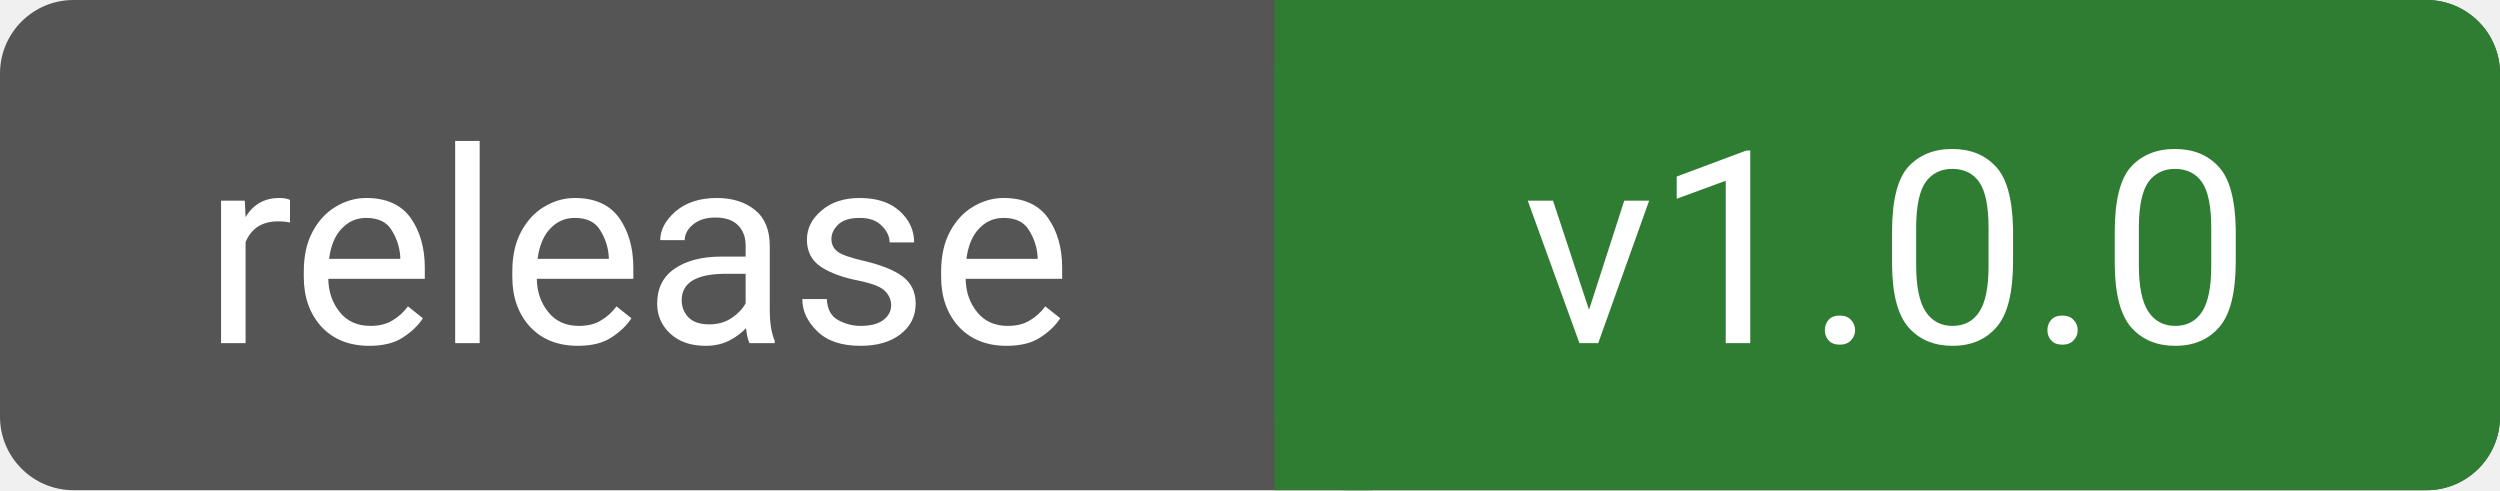
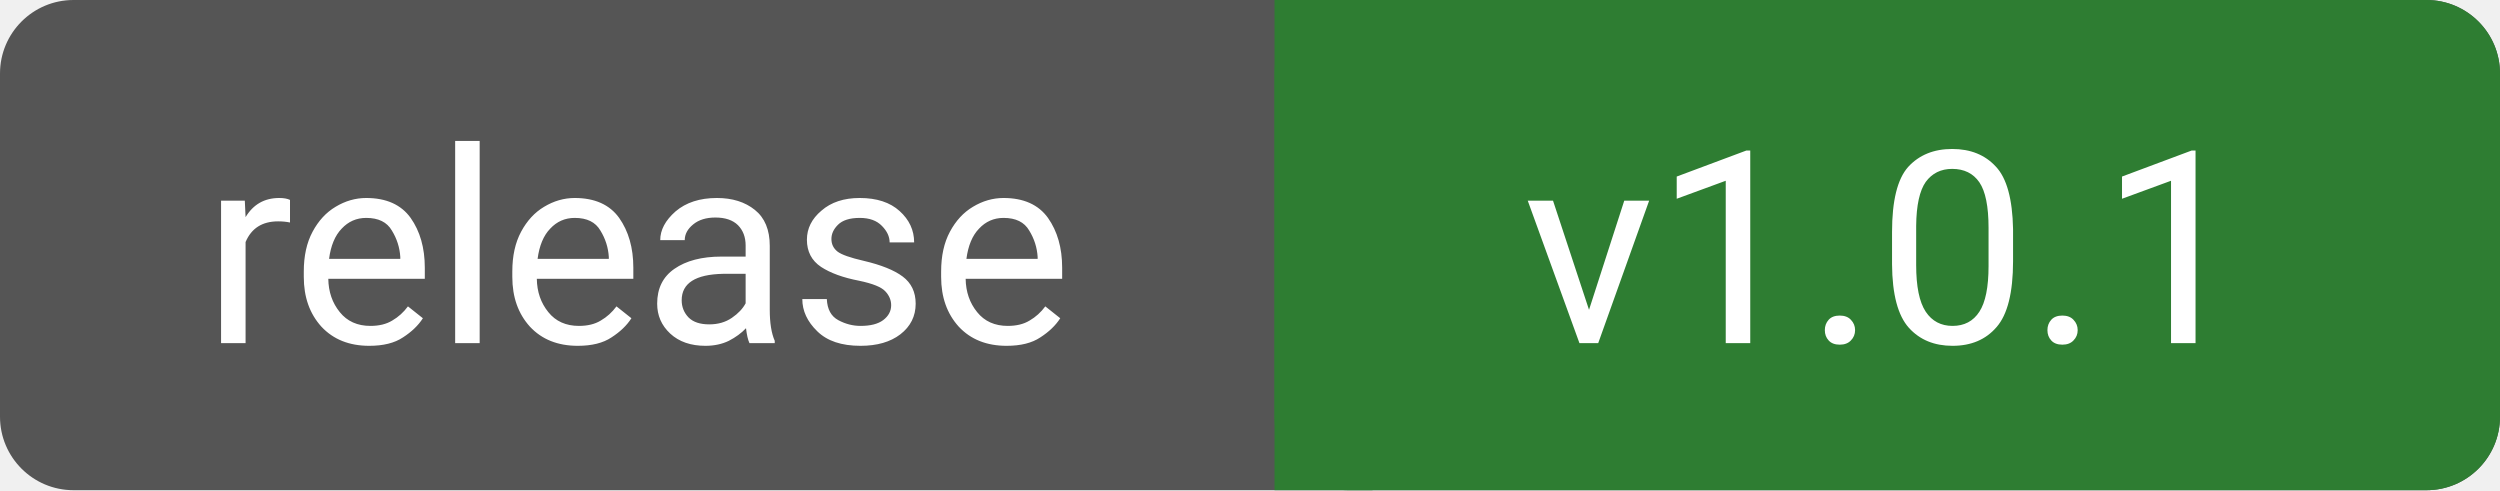
- <svg xmlns="http://www.w3.org/2000/svg" width="102" height="20" role="img" aria-label="release: v1.0.0">
+ <svg xmlns="http://www.w3.org/2000/svg" width="102" height="20" role="img" aria-label="release: v1.0.1">
  <rect width="102" height="20" rx="3" fill="#555" />
  <rect x="52" width="50" height="20" rx="3" fill="#2e7d32" />
  <rect x="52" width="4" height="20" fill="#2e7d32" />
  <g fill="#fff" font-family="system-ui,-apple-system,'Segoe UI',Roboto,Helvetica,Arial,sans-serif" font-size="11" text-anchor="middle">
    <text x="26.0" y="14">release</text>
-     <text x="77.0" y="14">v1.0.0</text>
+     <text x="77.0" y="14">v1.0.1</text>
  </g>
</svg>
